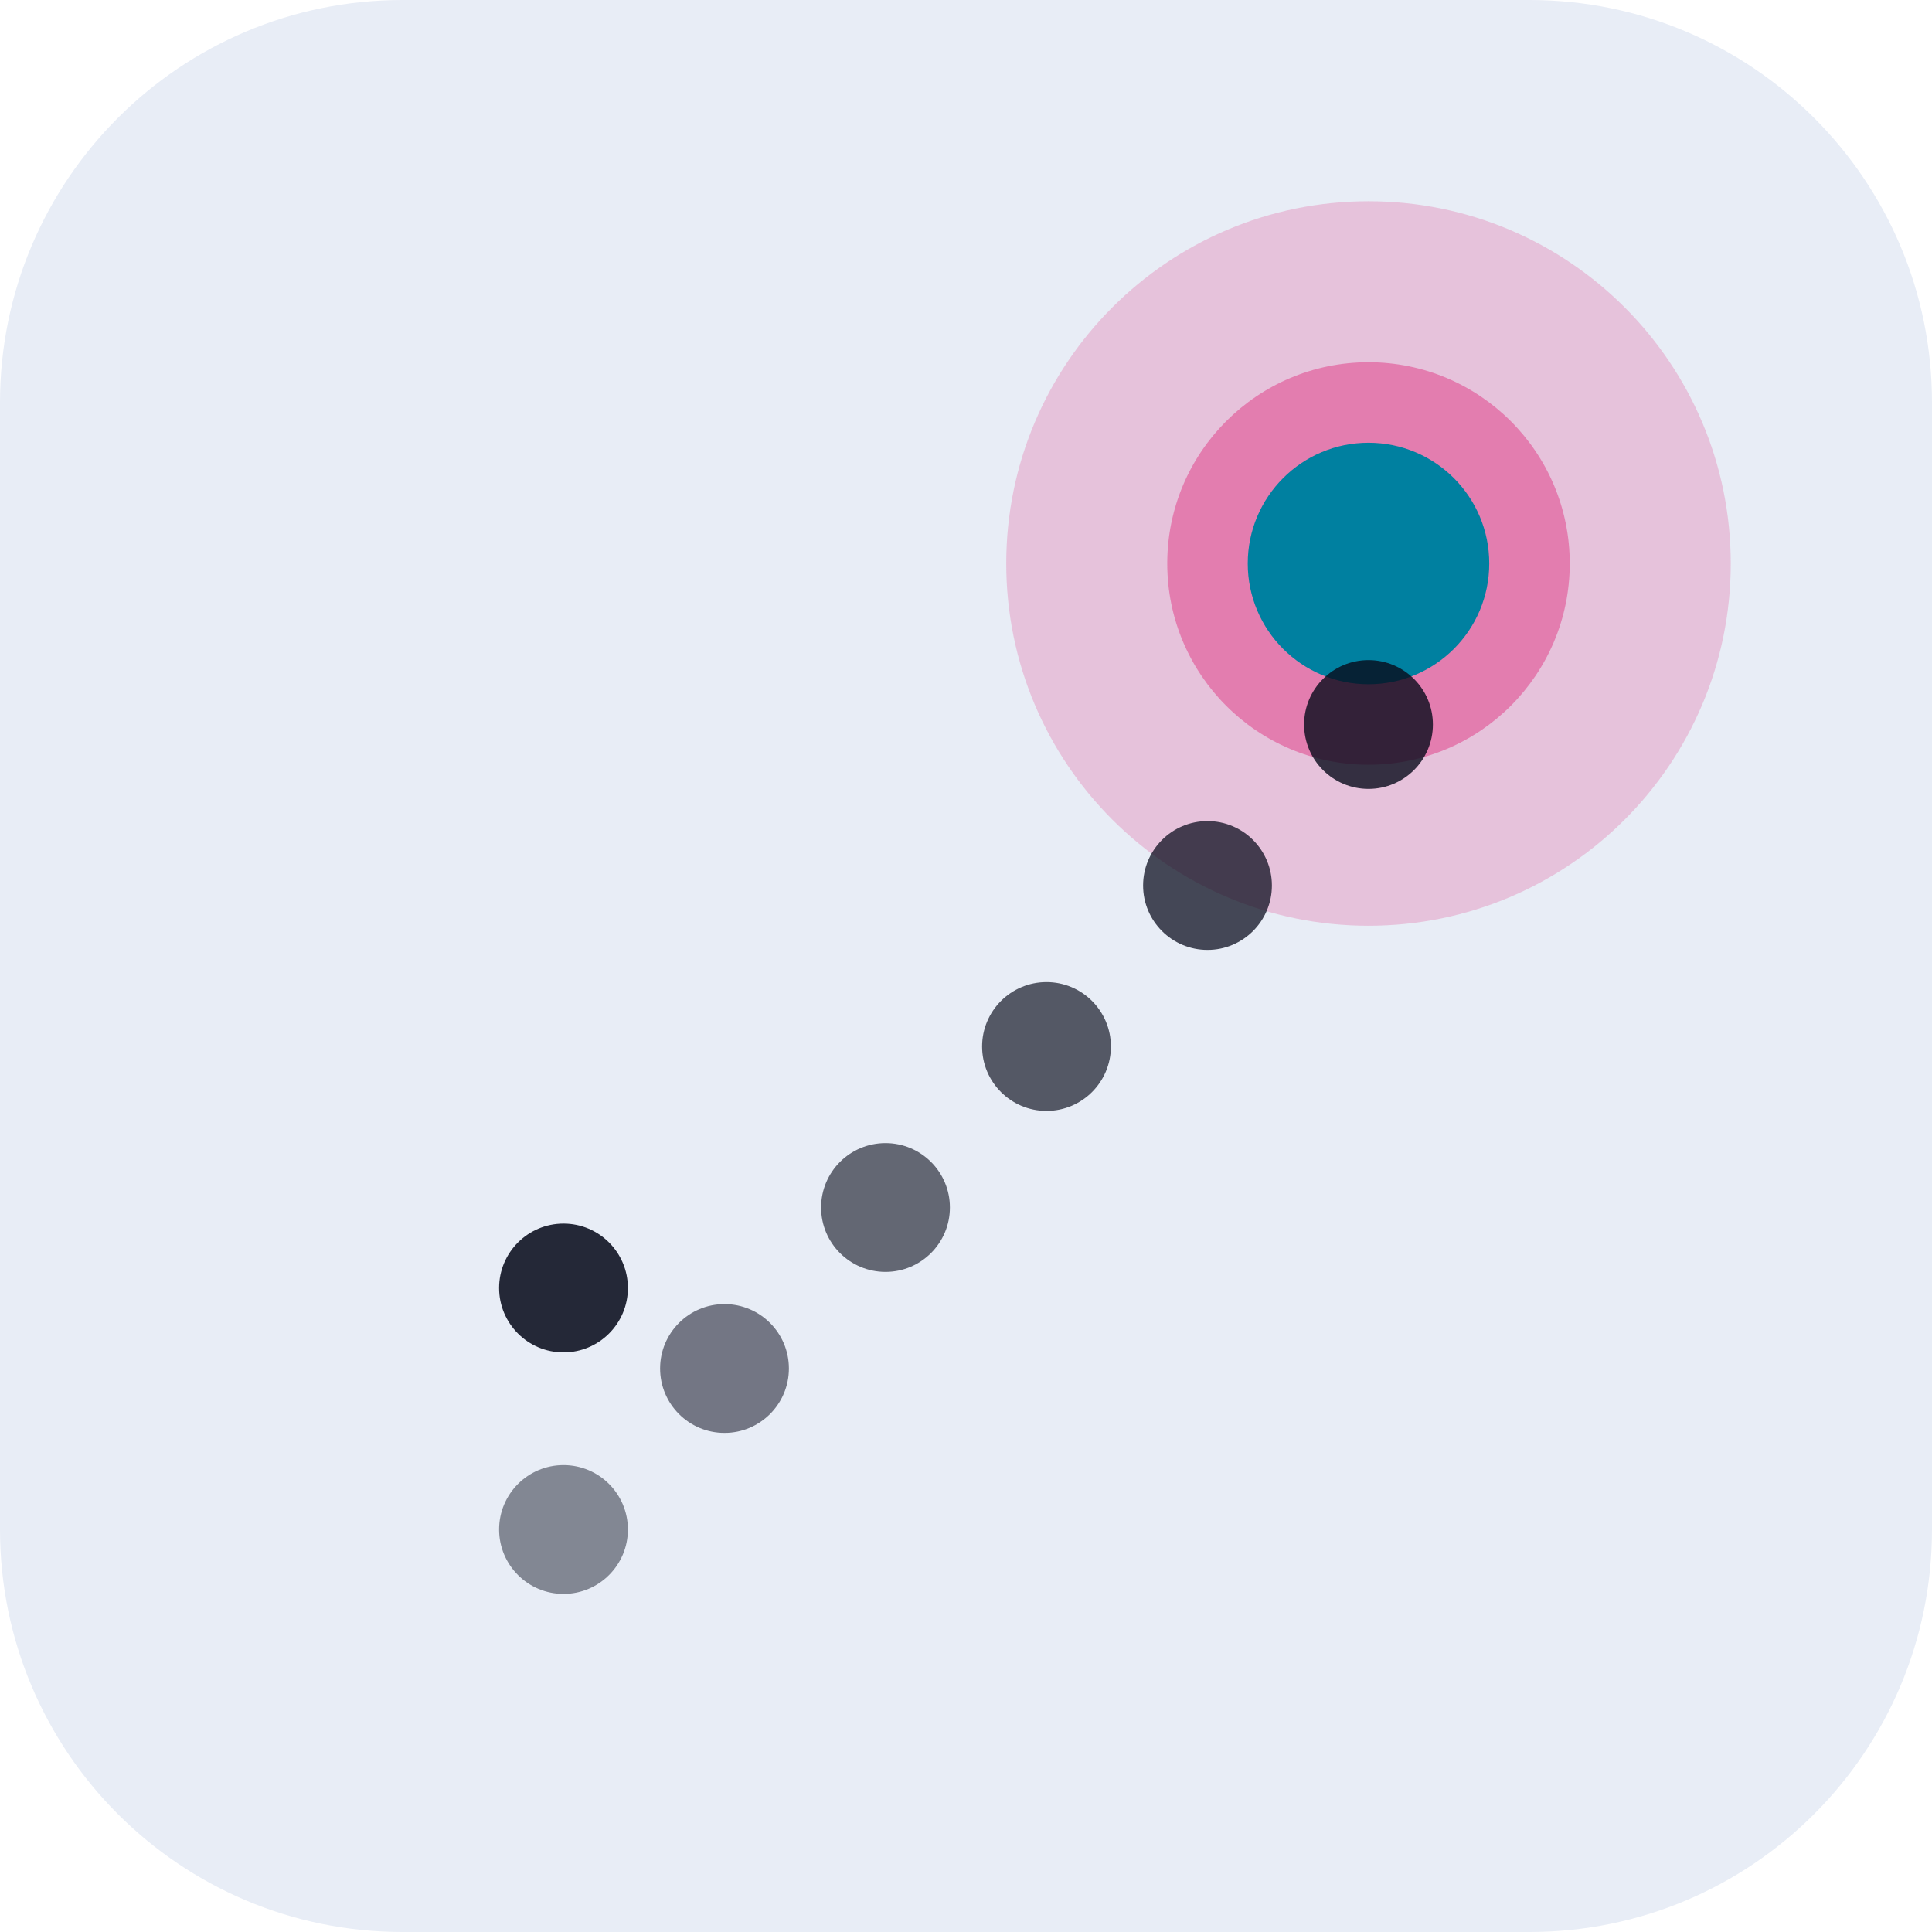
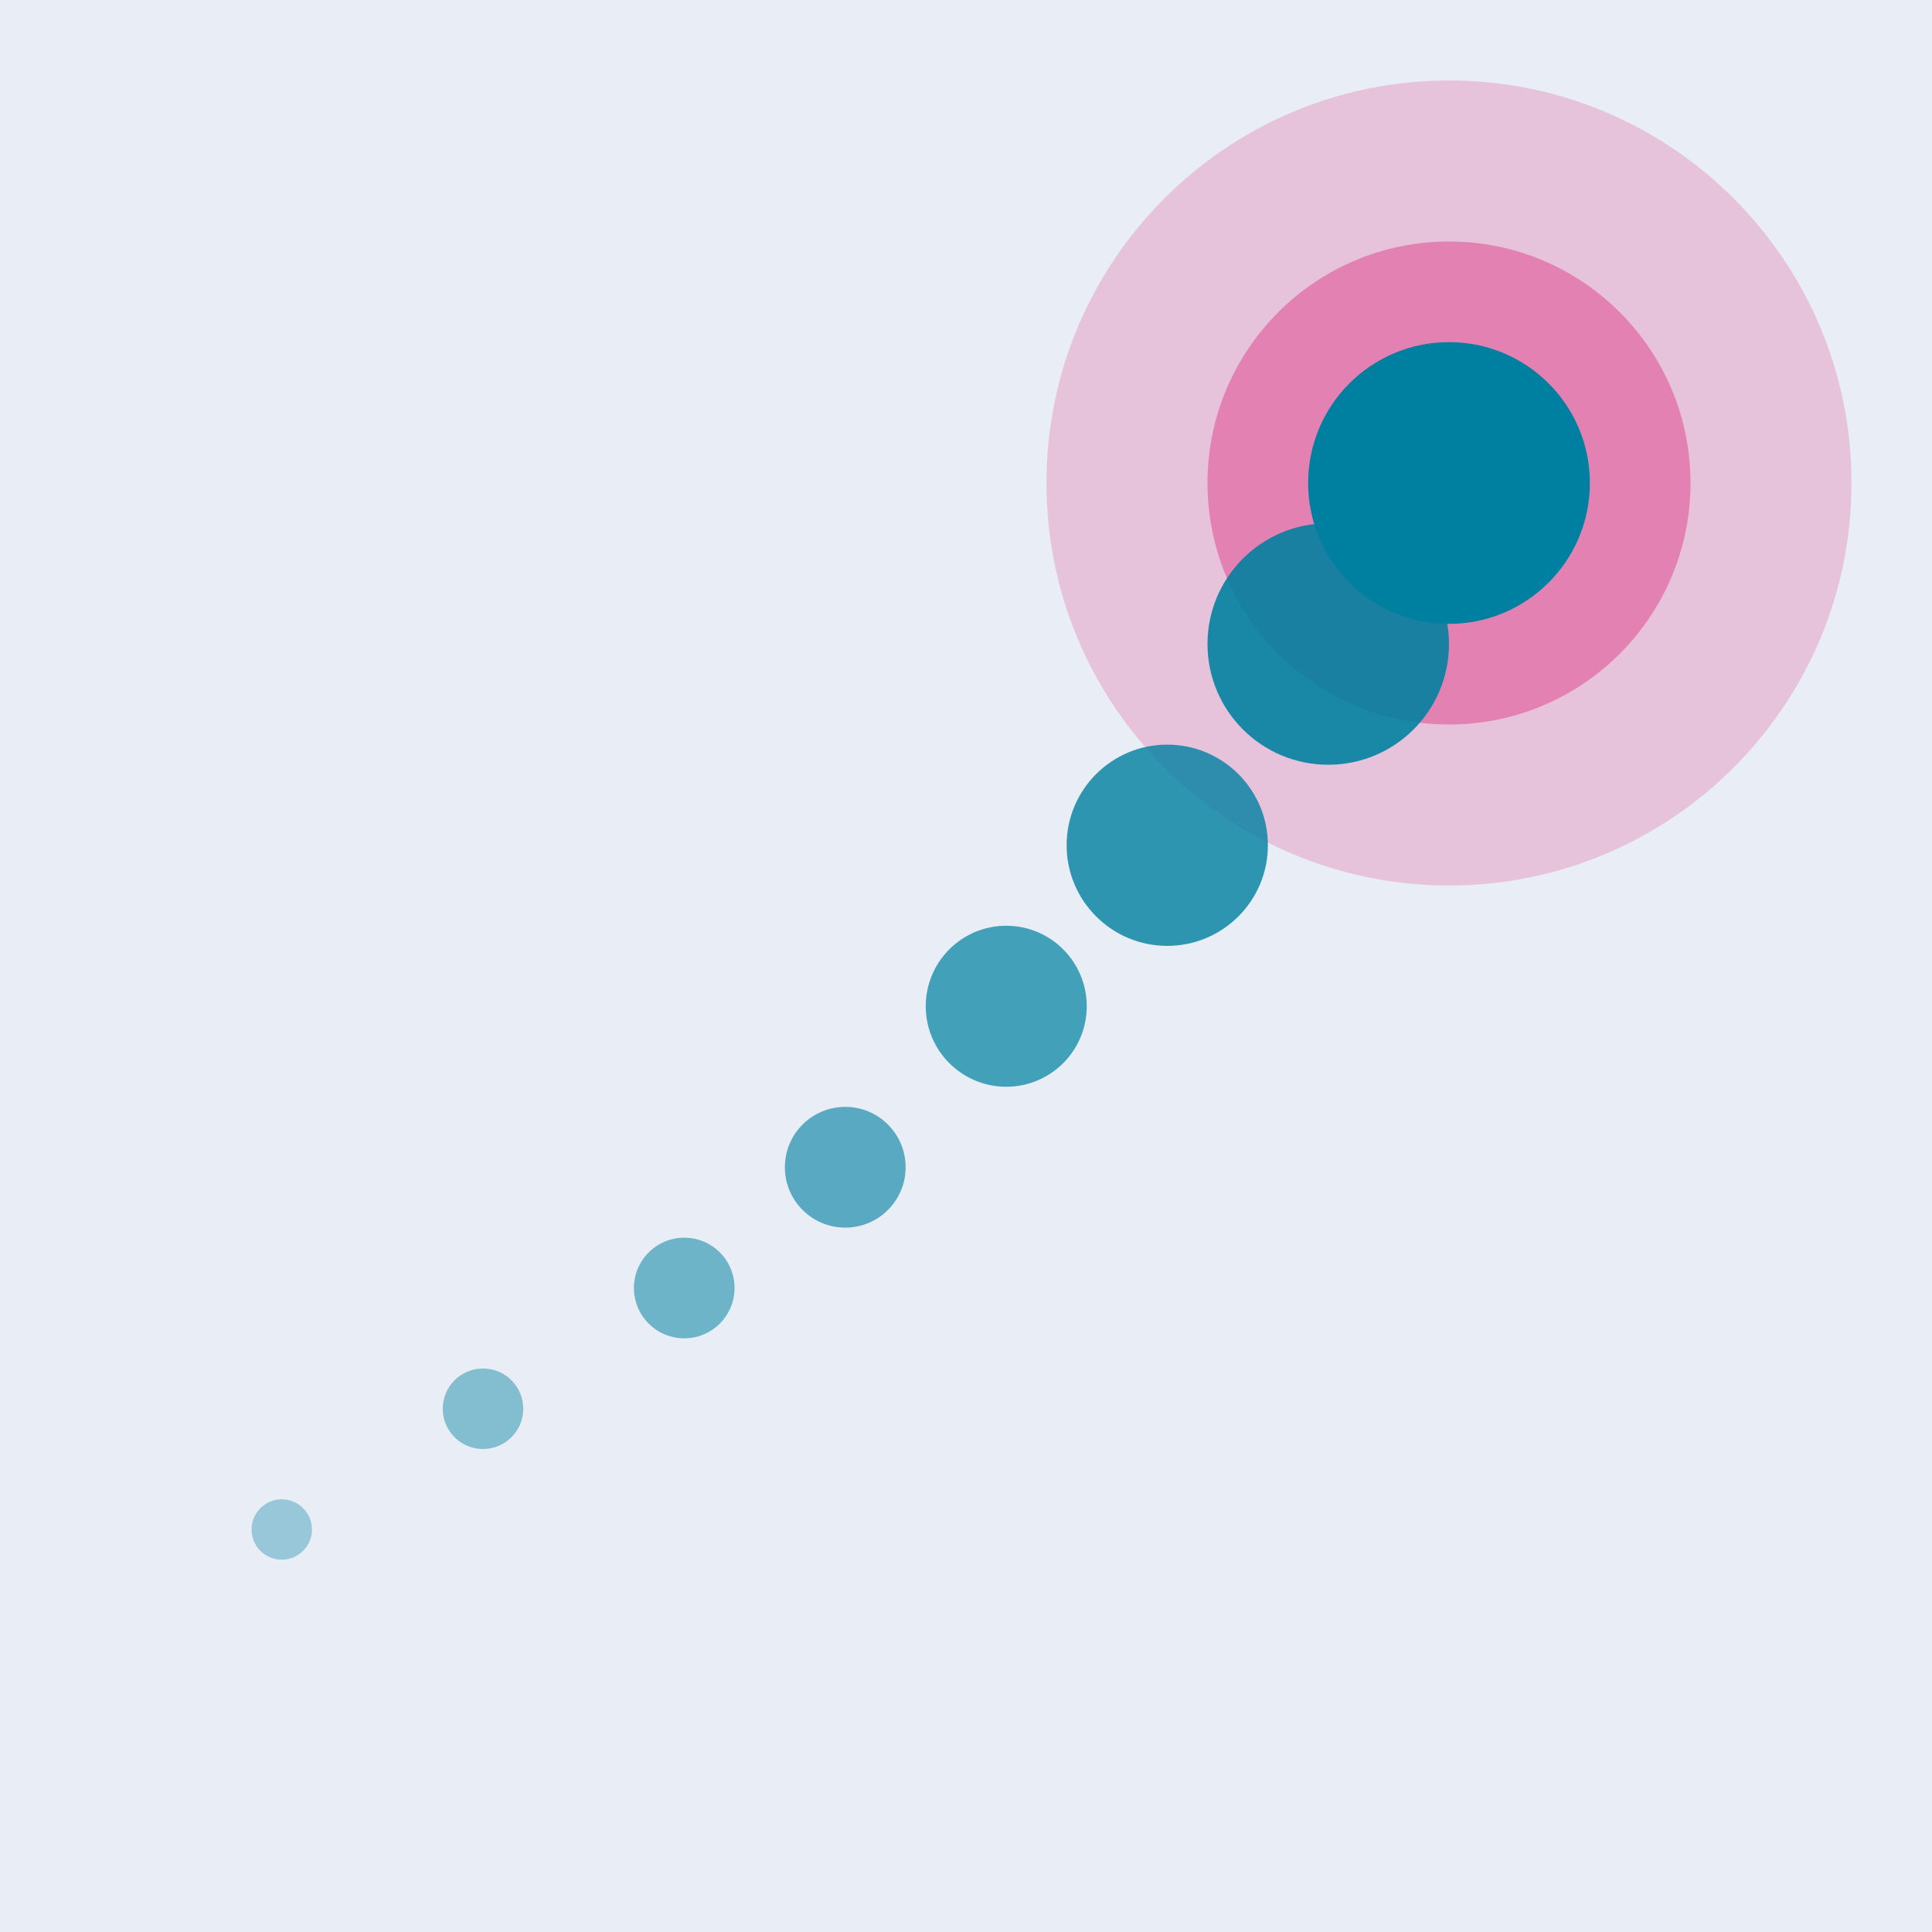
- <svg xmlns="http://www.w3.org/2000/svg" width="48" height="48" viewBox="0 0 48 48">
+ <svg xmlns="http://www.w3.org/2000/svg" width="96" height="96" viewBox="0 0 96 96">
  <style>
-     .bg  { fill: #E8EDF6; }
-     .ac  { fill: #E0297A; }
-     .sig { fill: #0080A0; }
-     .dot { fill: #070A1A; }
+     .bg   { fill: #E8EDF6; }
+     .glow { fill: #E0297A; }
+     .sig  { fill: #0080A0; }
    @media (prefers-color-scheme: dark) {
-       .bg  { fill: #171D3A; }
-       .ac  { fill: #FF7BD4; }
-       .sig { fill: #7AE6FF; }
-       .dot { fill: #E8F3FF; }
+       .bg   { fill: #171D3A; }
+       .glow { fill: #FF7BD4; }
+       .sig  { fill: #7AE6FF; }
    }
  </style>
-   <rect width="48" height="48" rx="10" class="bg" />
-   <circle cx="34" cy="14" r="9" class="ac" opacity="0.22" />
-   <circle cx="34" cy="14" r="5" class="ac" opacity="0.45" />
-   <circle cx="34" cy="14" r="3" class="sig" />
-   <circle cx="14" cy="38" r="1.6" class="dot" opacity="0.45" />
-   <circle cx="18" cy="34" r="1.6" class="dot" opacity="0.52" />
-   <circle cx="22" cy="30" r="1.6" class="dot" opacity="0.59" />
-   <circle cx="26" cy="26" r="1.6" class="dot" opacity="0.66" />
-   <circle cx="30" cy="22" r="1.6" class="dot" opacity="0.73" />
-   <circle cx="34" cy="18" r="1.6" class="dot" opacity="0.80" />
-   <circle cx="14" cy="32" r="1.6" class="dot" opacity="0.87" />
+   <rect width="96" height="96" class="bg" />
+   <circle cx="72" cy="24" r="20" class="glow" opacity="0.22" />
+   <circle cx="72" cy="24" r="12" class="glow" opacity="0.42" />
+   <circle cx="72" cy="24" r="7" class="sig" />
+   <circle cx="14" cy="76" r="1.5" class="sig" opacity="0.35" />
+   <circle cx="24" cy="70" r="2" class="sig" opacity="0.44" />
+   <circle cx="34" cy="64" r="2.5" class="sig" opacity="0.53" />
+   <circle cx="42" cy="58" r="3" class="sig" opacity="0.62" />
+   <circle cx="50" cy="50" r="4" class="sig" opacity="0.71" />
+   <circle cx="58" cy="42" r="5" class="sig" opacity="0.80" />
+   <circle cx="66" cy="32" r="6" class="sig" opacity="0.89" />
</svg>
